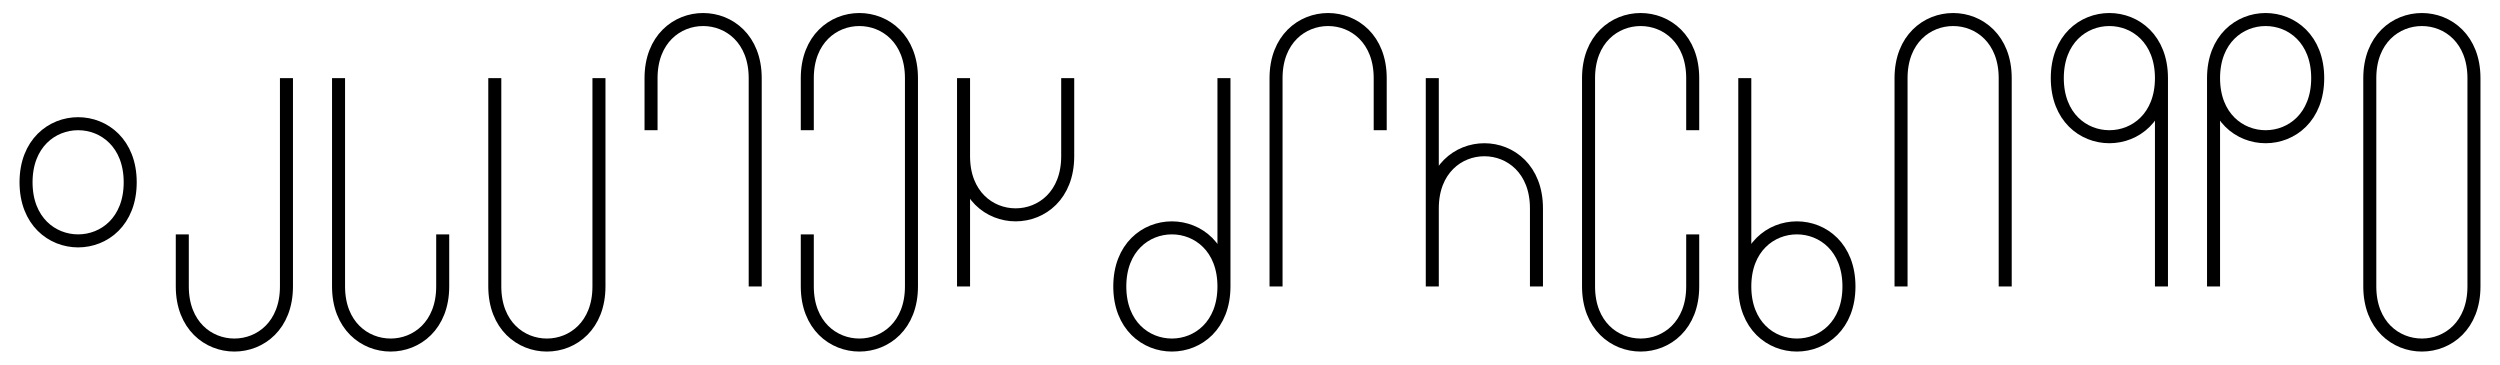
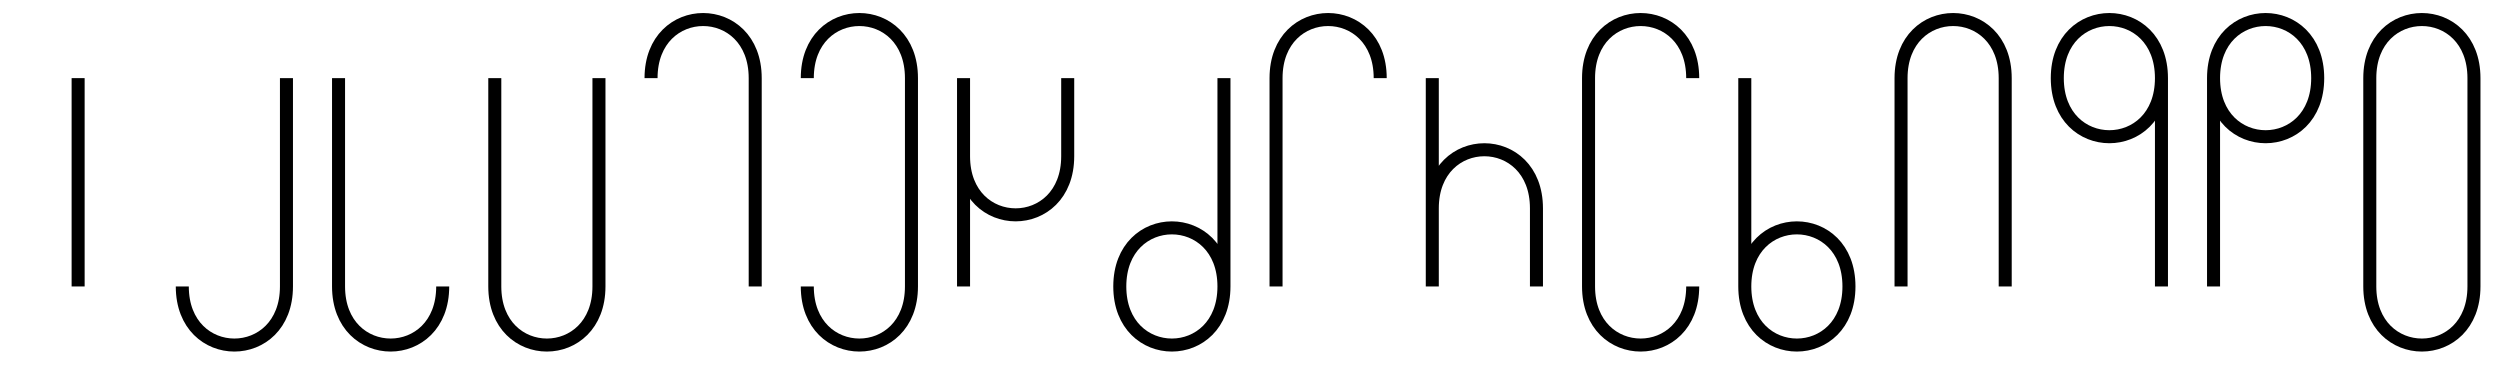
<svg xmlns="http://www.w3.org/2000/svg" id="svg8" version="1.1" viewBox="0 0 192 28" height="28" width="192">
  <defs id="defs2" />
  <path d="m 0,15.75 v 64 m 16,-64 v 64 m 16,-64 v 64 m 16,-64 v 64 m 16,-64 v 64 m 16,-64 v 64 m 16,-64 v 64 m 16,-64 v 64 m 16,-64 v 64 m 16,-64 v 64 m 16,-64 v 64 m 16,-64 v 64 m 16,-64 v 64 m 16,-64 v 64 m 16,-64 v 64 m 16,-64 v 64 m 16,-64 v 64 M 0,15.75 h 256 m -256,32 h 256 m -256,32 h 256" style="fill:none;stroke:#000000;stroke-width:0.5px;stroke-opacity:0" id="path4579" />
-   <path style="fill:none;stroke:#000000;stroke-width:1px;stroke-linecap:butt;stroke-linejoin:miter;stroke-opacity:1" d="m 22,6 v 16 c 0,6 -8,6 -8,0 v -4" id="path54" />
-   <path style="fill:none;stroke:#000000;stroke-width:1px;stroke-linecap:butt;stroke-linejoin:miter;stroke-opacity:1" d="m 26,6 v 16 c 0,6 8,6 8,0 v -4" id="path54-62" />
-   <path style="fill:none;stroke:#000000;stroke-width:1px;stroke-linecap:butt;stroke-linejoin:miter;stroke-opacity:1" d="M 58,22 V 6 C 58,0 50,0 50,6 v 4" id="path54-2" />
-   <path style="fill:none;stroke:#000000;stroke-width:1px;stroke-linecap:butt;stroke-linejoin:miter;stroke-opacity:1" d="M 62,10 V 6 c 0,-6 8,-6 8,0 v 16 c 0,6 -8,6 -8,0 v -4" id="path54-2-9" />
+   <path style="fill:none;stroke:#000000;stroke-width:1px;stroke-linecap:butt;stroke-linejoin:miter;stroke-opacity:1" d="m 22,6 v 16 c 0,6 -8,6 -8,0" id="path54" />
+   <path style="fill:none;stroke:#000000;stroke-width:1px;stroke-linecap:butt;stroke-linejoin:miter;stroke-opacity:1" d="m 26,6 v 16 c 0,6 8,6 8,0" id="path54-62" />
+   <path style="fill:none;stroke:#000000;stroke-width:1px;stroke-linecap:butt;stroke-linejoin:miter;stroke-opacity:1" d="M 58,22 V 6 C 58,0 50,0 50,6" id="path54-2" />
+   <path style="fill:none;stroke:#000000;stroke-width:1px;stroke-linecap:butt;stroke-linejoin:miter;stroke-opacity:1" d="m 62,6 c 0,-6 8,-6 8,0 v 16 c 0,6 -8,6 -8,0" id="path54-2-9" />
  <path style="fill:none;stroke:#000000;stroke-width:1px;stroke-linecap:butt;stroke-linejoin:miter;stroke-opacity:1" d="M 74,22 V 6 12 c 0,6 8,6 8,0 V 6" id="path372" />
-   <path style="fill:none;stroke:#000000;stroke-width:1px;stroke-linecap:butt;stroke-linejoin:miter;stroke-opacity:1" d="m 2,14 c 0,-6 8,-6 8,0 0,6 -8,6 -8,0 z" id="path389" />
  <path style="fill:none;stroke:#000000;stroke-width:1px;stroke-linecap:butt;stroke-linejoin:miter;stroke-opacity:1" d="m 94,6 v 16 c 0,6 -8,6 -8,0 0,-6 8,-6 8,0" id="path391" />
-   <path style="fill:none;stroke:#000000;stroke-width:1px;stroke-linecap:butt;stroke-linejoin:miter;stroke-opacity:1" d="M 98,22 V 6 c 0,-6 8,-6 8,0 v 4" id="path54-2-0" />
+   <path style="fill:none;stroke:#000000;stroke-width:1px;stroke-linecap:butt;stroke-linejoin:miter;stroke-opacity:1" d="M 98,22 V 6 c 0,-6 8,-6 8,0" id="path54-2-0" />
  <path style="fill:none;stroke:#000000;stroke-width:1px;stroke-linecap:butt;stroke-linejoin:miter;stroke-opacity:1" d="m 38,6 v 16 c 0,6 8,6 8,0 V 6" id="path54-62-1-3" />
  <path style="fill:none;stroke:#000000;stroke-width:1px;stroke-linecap:butt;stroke-linejoin:miter;stroke-opacity:1" d="m 110,6 v 16 -6 c 0,-6 8,-6 8,0 v 6" id="path372-9" />
-   <path style="fill:none;stroke:#000000;stroke-width:1px;stroke-linecap:butt;stroke-linejoin:miter;stroke-opacity:1" d="M 130,10 V 6 c 0,-6 -8,-6 -8,0 v 16 c 0,6 8,6 8,0 v -4" id="path54-2-9-7" />
+   <path style="fill:none;stroke:#000000;stroke-width:1px;stroke-linecap:butt;stroke-linejoin:miter;stroke-opacity:1" d="m 130,6 c 0,-6 -8,-6 -8,0 v 16 c 0,6 8,6 8,0" id="path54-2-9-7" />
  <path style="fill:none;stroke:#000000;stroke-width:1px;stroke-linecap:butt;stroke-linejoin:miter;stroke-opacity:1" d="m 134,6 v 16 c 0,6 8,6 8,0 0,-6 -8,-6 -8,0" id="path391-4" />
  <path style="fill:none;stroke:#000000;stroke-width:1px;stroke-linecap:butt;stroke-linejoin:miter;stroke-opacity:1" d="M 154,22 V 6 c 0,-6 -8,-6 -8,0 v 16" id="path54-62-1-0" />
  <path style="fill:none;stroke:#000000;stroke-width:1px;stroke-linecap:butt;stroke-linejoin:miter;stroke-opacity:1" d="M 166,22 V 6 c 0,-6 -8,-6 -8,0 0,6 8,6 8,0" id="path391-4-5-1" />
  <path style="fill:none;stroke:#000000;stroke-width:1px;stroke-linecap:butt;stroke-linejoin:miter;stroke-opacity:1" d="M 170,22 V 6 c 0,-6 8,-6 8,0 0,6 -8,6 -8,0" id="path391-9-6" />
  <path style="fill:none;stroke:#000000;stroke-width:1px;stroke-linecap:butt;stroke-linejoin:miter;stroke-opacity:1" d="M 190,22 V 6 c 0,-6 -8,-6 -8,0 v 16 c 0,6 8,6 8,0 z" id="path54-62-1-0-1" />
+   <path style="color:#000000;font-style:normal;font-variant:normal;font-weight:normal;font-stretch:normal;font-size:medium;line-height:normal;font-family:sans-serif;font-variant-ligatures:normal;font-variant-position:normal;font-variant-caps:normal;font-variant-numeric:normal;font-variant-alternates:normal;font-feature-settings:normal;text-indent:0;text-align:start;text-decoration:none;text-decoration-line:none;text-decoration-style:solid;text-decoration-color:#000000;letter-spacing:normal;word-spacing:normal;text-transform:none;writing-mode:lr-tb;direction:ltr;text-orientation:mixed;dominant-baseline:auto;baseline-shift:baseline;text-anchor:start;white-space:normal;shape-padding:0;clip-rule:nonzero;display:inline;overflow:visible;visibility:visible;opacity:1;isolation:auto;mix-blend-mode:normal;color-interpolation:sRGB;color-interpolation-filters:linearRGB;solid-color:#000000;solid-opacity:1;vector-effect:none;fill:#000000;fill-opacity:1;fill-rule:nonzero;stroke:none;stroke-width:1px;stroke-linecap:butt;stroke-linejoin:miter;stroke-miterlimit:4;stroke-dasharray:none;stroke-dashoffset:0;stroke-opacity:1;color-rendering:auto;image-rendering:auto;shape-rendering:auto;text-rendering:auto;enable-background:accumulate" d="m 198,29 c -2.25,0 -4.5,1.778 -4.5,5 0,3.222 2.25,5 4.5,5 2.25,0 4.5,-1.778 4.5,-5 0,-3.222 -2.25,-5 -4.5,-5 z m 0,1 c 1.75,0 3.5,1.222 3.5,4 0,2.778 -1.75,4 -3.5,4 -1.75,0 -0.975,-1.128 -0.975,-3.905 C 197.025,31.317 196.25,30 198,30 Z" id="path389-3" />
+   <path style="fill:none;stroke:#000000;stroke-width:1px;stroke-linecap:butt;stroke-linejoin:miter;stroke-opacity:1" d="M 6,22 V 6" id="path1510" />
</svg>
